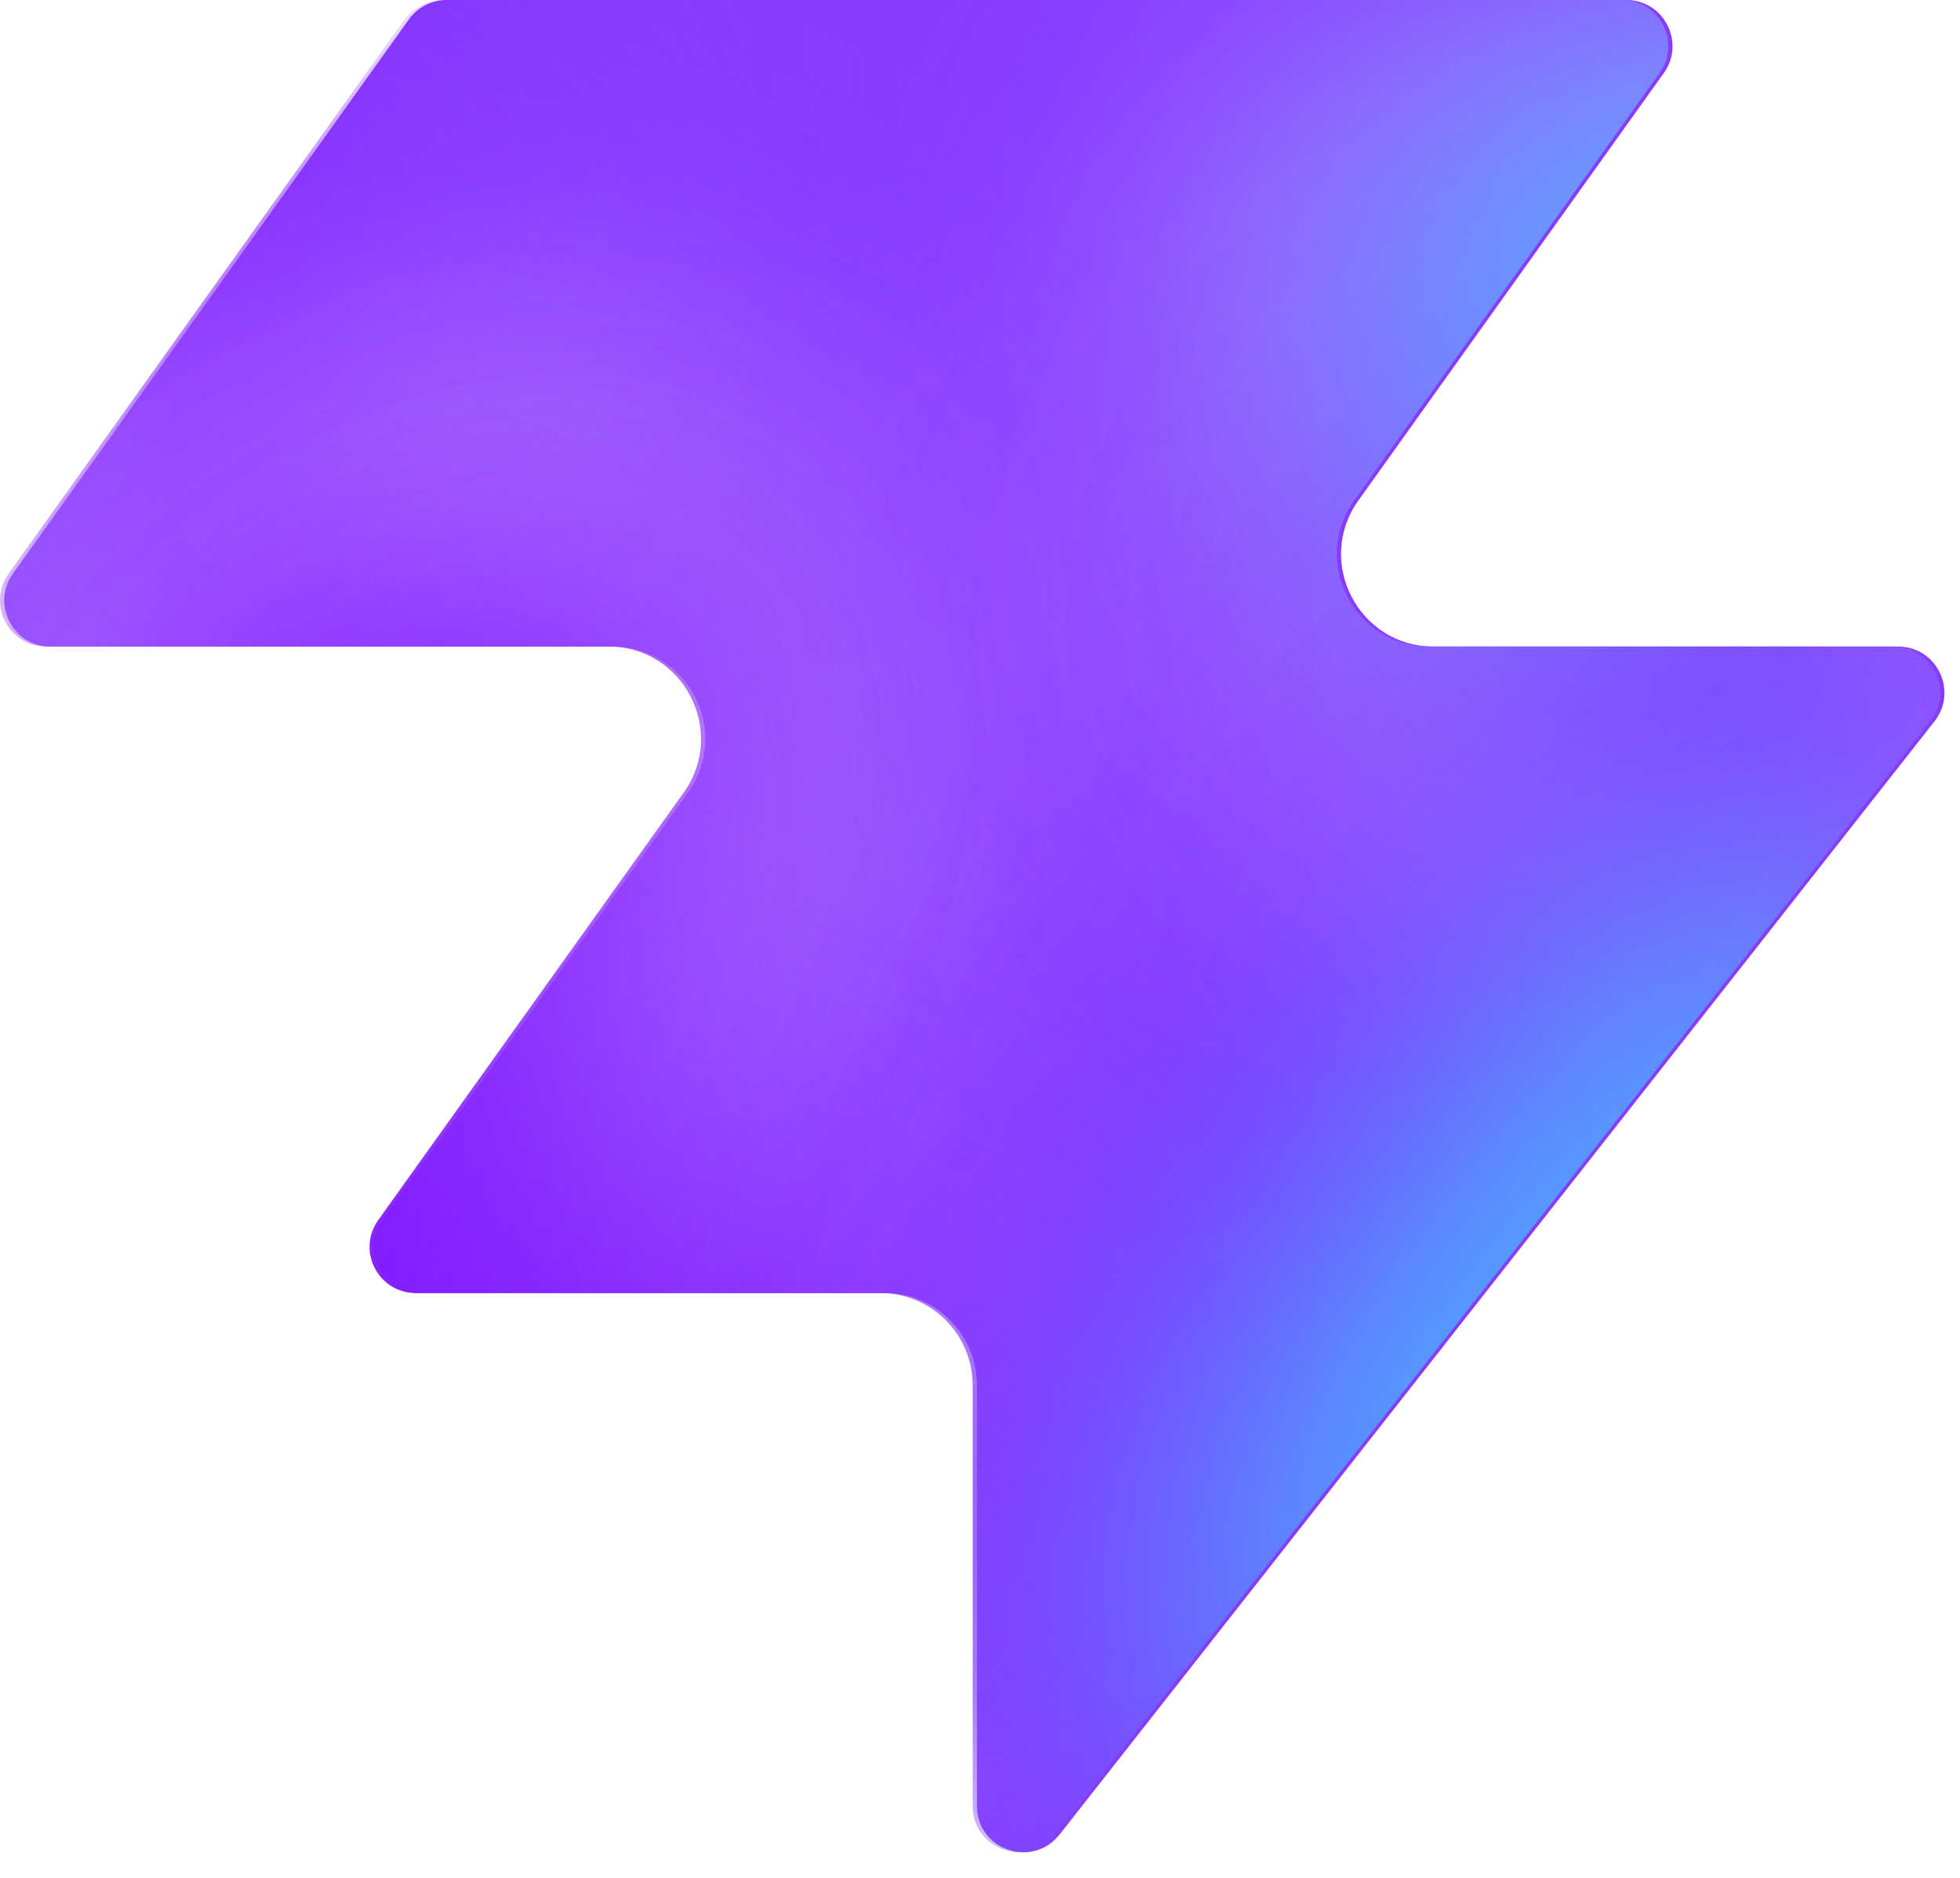
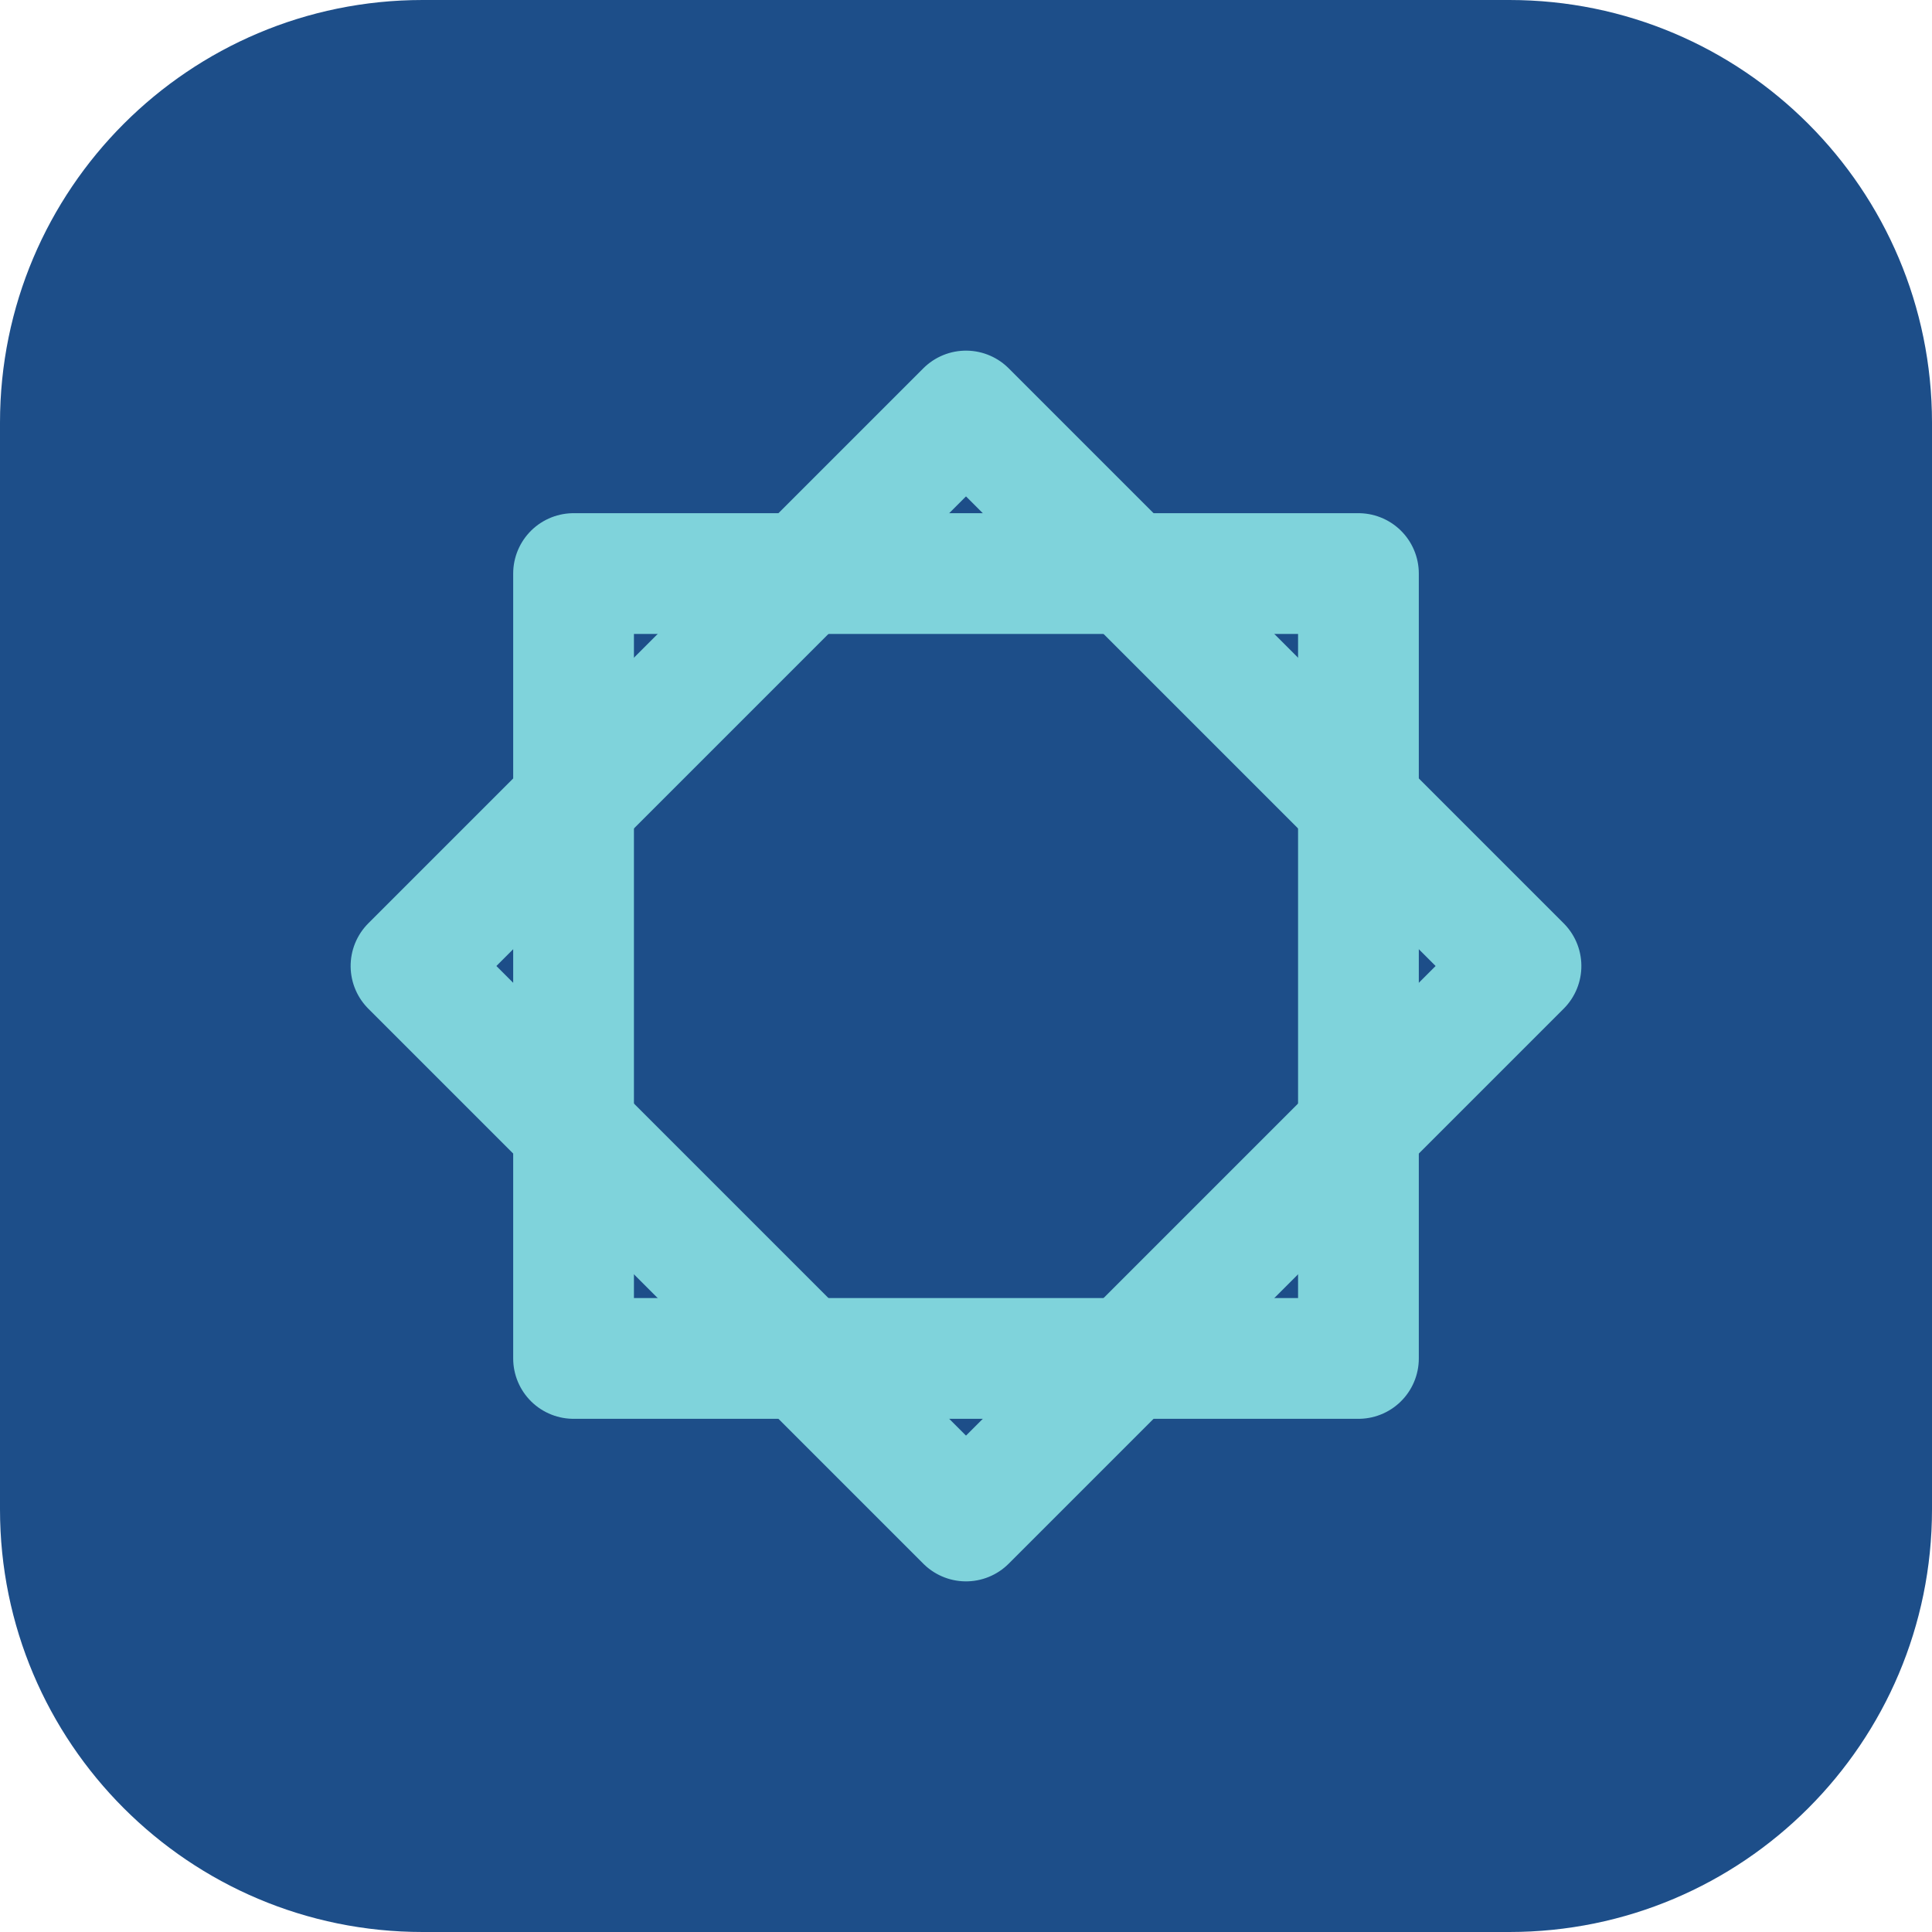
- <svg xmlns="http://www.w3.org/2000/svg" width="48" height="46" fill="none" viewBox="0 0 48 46">
-   <path fill="#863bff" d="M25.946 44.938c-.664.845-2.021.375-2.021-.698V33.937a2.26 2.26 0 0 0-2.262-2.262H10.287c-.92 0-1.456-1.04-.92-1.788l7.48-10.471c1.07-1.497 0-3.578-1.842-3.578H1.237c-.92 0-1.456-1.04-.92-1.788L10.013.474c.214-.297.556-.474.92-.474h28.894c.92 0 1.456 1.04.92 1.788l-7.48 10.471c-1.07 1.498 0 3.579 1.842 3.579h11.377c.943 0 1.473 1.088.89 1.83L25.947 44.94z" style="fill:#863bff;fill:color(display-p3 .525 .23 1);fill-opacity:1" />
-   <mask id="a" width="48" height="46" x="0" y="0" maskUnits="userSpaceOnUse" style="mask-type:alpha">
-     <path fill="#000" d="M25.842 44.938c-.664.844-2.021.375-2.021-.698V33.937a2.26 2.26 0 0 0-2.262-2.262H10.183c-.92 0-1.456-1.04-.92-1.788l7.48-10.471c1.07-1.498 0-3.579-1.842-3.579H1.133c-.92 0-1.456-1.04-.92-1.787L9.91.473c.214-.297.556-.474.92-.474h28.894c.92 0 1.456 1.04.92 1.788l-7.48 10.471c-1.07 1.498 0 3.578 1.842 3.578h11.377c.943 0 1.473 1.088.89 1.832L25.843 44.94z" style="fill:#000;fill-opacity:1" />
-   </mask>
-   <g mask="url(#a)">
-     <g filter="url(#b)">
-       <ellipse cx="5.508" cy="14.704" fill="#ede6ff" rx="5.508" ry="14.704" style="fill:#ede6ff;fill:color(display-p3 .927 .903 1);fill-opacity:1" transform="matrix(.00324 1 1 -.00324 -4.47 31.516)" />
-     </g>
-     <g filter="url(#c)">
-       <ellipse cx="10.399" cy="29.851" fill="#ede6ff" rx="10.399" ry="29.851" style="fill:#ede6ff;fill:color(display-p3 .927 .903 1);fill-opacity:1" transform="matrix(.00324 1 1 -.00324 -39.328 7.883)" />
-     </g>
-     <g filter="url(#d)">
-       <ellipse cx="5.508" cy="30.487" fill="#7e14ff" rx="5.508" ry="30.487" style="fill:#7e14ff;fill:color(display-p3 .492 .077 1);fill-opacity:1" transform="rotate(89.814 -25.913 -14.639)scale(1 -1)" />
-     </g>
-     <g filter="url(#e)">
-       <ellipse cx="5.508" cy="30.599" fill="#7e14ff" rx="5.508" ry="30.599" style="fill:#7e14ff;fill:color(display-p3 .492 .077 1);fill-opacity:1" transform="rotate(89.814 -32.644 -3.334)scale(1 -1)" />
-     </g>
-     <g filter="url(#f)">
-       <ellipse cx="5.508" cy="30.599" fill="#7e14ff" rx="5.508" ry="30.599" style="fill:#7e14ff;fill:color(display-p3 .492 .077 1);fill-opacity:1" transform="matrix(.00324 1 1 -.00324 -34.34 30.47)" />
-     </g>
-     <g filter="url(#g)">
-       <ellipse cx="14.072" cy="22.078" fill="#ede6ff" rx="14.072" ry="22.078" style="fill:#ede6ff;fill:color(display-p3 .927 .903 1);fill-opacity:1" transform="rotate(93.35 24.506 48.493)scale(-1 1)" />
-     </g>
-     <g filter="url(#h)">
-       <ellipse cx="3.47" cy="21.501" fill="#7e14ff" rx="3.47" ry="21.501" style="fill:#7e14ff;fill:color(display-p3 .492 .077 1);fill-opacity:1" transform="rotate(89.009 28.708 47.59)scale(-1 1)" />
-     </g>
-     <g filter="url(#i)">
-       <ellipse cx="3.47" cy="21.501" fill="#7e14ff" rx="3.47" ry="21.501" style="fill:#7e14ff;fill:color(display-p3 .492 .077 1);fill-opacity:1" transform="rotate(89.009 28.708 47.59)scale(-1 1)" />
-     </g>
-     <g filter="url(#j)">
-       <ellipse cx=".387" cy="8.972" fill="#7e14ff" rx="4.407" ry="29.108" style="fill:#7e14ff;fill:color(display-p3 .492 .077 1);fill-opacity:1" transform="rotate(39.51 .387 8.972)" />
-     </g>
-     <g filter="url(#k)">
-       <ellipse cx="47.523" cy="-6.092" fill="#7e14ff" rx="4.407" ry="29.108" style="fill:#7e14ff;fill:color(display-p3 .492 .077 1);fill-opacity:1" transform="rotate(37.892 47.523 -6.092)" />
-     </g>
-     <g filter="url(#l)">
-       <ellipse cx="41.412" cy="6.333" fill="#47bfff" rx="5.971" ry="9.665" style="fill:#47bfff;fill:color(display-p3 .28 .748 1);fill-opacity:1" transform="rotate(37.892 41.412 6.333)" />
-     </g>
-     <g filter="url(#m)">
-       <ellipse cx="-1.879" cy="38.332" fill="#7e14ff" rx="4.407" ry="29.108" style="fill:#7e14ff;fill:color(display-p3 .492 .077 1);fill-opacity:1" transform="rotate(37.892 -1.88 38.332)" />
-     </g>
-     <g filter="url(#n)">
-       <ellipse cx="-1.879" cy="38.332" fill="#7e14ff" rx="4.407" ry="29.108" style="fill:#7e14ff;fill:color(display-p3 .492 .077 1);fill-opacity:1" transform="rotate(37.892 -1.88 38.332)" />
-     </g>
-     <g filter="url(#o)">
-       <ellipse cx="35.651" cy="29.907" fill="#7e14ff" rx="4.407" ry="29.108" style="fill:#7e14ff;fill:color(display-p3 .492 .077 1);fill-opacity:1" transform="rotate(37.892 35.651 29.907)" />
-     </g>
-     <g filter="url(#p)">
-       <ellipse cx="38.418" cy="32.4" fill="#47bfff" rx="5.971" ry="15.297" style="fill:#47bfff;fill:color(display-p3 .28 .748 1);fill-opacity:1" transform="rotate(37.892 38.418 32.4)" />
-     </g>
+ <svg xmlns="http://www.w3.org/2000/svg" viewBox="0 0 64 64">
+   <rect width="64" height="64" rx="14" fill="#1D4E89" />
+   <g fill="none" stroke="#7FD3DB" stroke-width="4" stroke-linejoin="round">
+     <rect x="19" y="19" width="26" height="26" />
+     <rect x="19" y="19" width="26" height="26" transform="rotate(45 32 32)" />
  </g>
-   <defs>
-     <filter id="b" width="60.045" height="41.654" x="-19.77" y="16.149" color-interpolation-filters="sRGB" filterUnits="userSpaceOnUse">
-       <feFlood flood-opacity="0" result="BackgroundImageFix" />
-       <feBlend in="SourceGraphic" in2="BackgroundImageFix" result="shape" />
-       <feGaussianBlur result="effect1_foregroundBlur_2002_17158" stdDeviation="7.659" />
-     </filter>
-     <filter id="c" width="90.34" height="51.437" x="-54.613" y="-7.533" color-interpolation-filters="sRGB" filterUnits="userSpaceOnUse">
-       <feFlood flood-opacity="0" result="BackgroundImageFix" />
-       <feBlend in="SourceGraphic" in2="BackgroundImageFix" result="shape" />
-       <feGaussianBlur result="effect1_foregroundBlur_2002_17158" stdDeviation="7.659" />
-     </filter>
-     <filter id="d" width="79.355" height="29.4" x="-49.64" y="2.03" color-interpolation-filters="sRGB" filterUnits="userSpaceOnUse">
-       <feFlood flood-opacity="0" result="BackgroundImageFix" />
-       <feBlend in="SourceGraphic" in2="BackgroundImageFix" result="shape" />
-       <feGaussianBlur result="effect1_foregroundBlur_2002_17158" stdDeviation="4.596" />
-     </filter>
-     <filter id="e" width="79.579" height="29.4" x="-45.045" y="20.029" color-interpolation-filters="sRGB" filterUnits="userSpaceOnUse">
-       <feFlood flood-opacity="0" result="BackgroundImageFix" />
-       <feBlend in="SourceGraphic" in2="BackgroundImageFix" result="shape" />
-       <feGaussianBlur result="effect1_foregroundBlur_2002_17158" stdDeviation="4.596" />
-     </filter>
-     <filter id="f" width="79.579" height="29.4" x="-43.513" y="21.178" color-interpolation-filters="sRGB" filterUnits="userSpaceOnUse">
-       <feFlood flood-opacity="0" result="BackgroundImageFix" />
-       <feBlend in="SourceGraphic" in2="BackgroundImageFix" result="shape" />
-       <feGaussianBlur result="effect1_foregroundBlur_2002_17158" stdDeviation="4.596" />
-     </filter>
-     <filter id="g" width="74.749" height="58.852" x="15.756" y="-17.901" color-interpolation-filters="sRGB" filterUnits="userSpaceOnUse">
-       <feFlood flood-opacity="0" result="BackgroundImageFix" />
-       <feBlend in="SourceGraphic" in2="BackgroundImageFix" result="shape" />
-       <feGaussianBlur result="effect1_foregroundBlur_2002_17158" stdDeviation="7.659" />
-     </filter>
-     <filter id="h" width="61.377" height="25.362" x="23.548" y="2.284" color-interpolation-filters="sRGB" filterUnits="userSpaceOnUse">
-       <feFlood flood-opacity="0" result="BackgroundImageFix" />
-       <feBlend in="SourceGraphic" in2="BackgroundImageFix" result="shape" />
-       <feGaussianBlur result="effect1_foregroundBlur_2002_17158" stdDeviation="4.596" />
-     </filter>
-     <filter id="i" width="61.377" height="25.362" x="23.548" y="2.284" color-interpolation-filters="sRGB" filterUnits="userSpaceOnUse">
-       <feFlood flood-opacity="0" result="BackgroundImageFix" />
-       <feBlend in="SourceGraphic" in2="BackgroundImageFix" result="shape" />
-       <feGaussianBlur result="effect1_foregroundBlur_2002_17158" stdDeviation="4.596" />
-     </filter>
-     <filter id="j" width="56.045" height="63.649" x="-27.636" y="-22.853" color-interpolation-filters="sRGB" filterUnits="userSpaceOnUse">
-       <feFlood flood-opacity="0" result="BackgroundImageFix" />
-       <feBlend in="SourceGraphic" in2="BackgroundImageFix" result="shape" />
-       <feGaussianBlur result="effect1_foregroundBlur_2002_17158" stdDeviation="4.596" />
-     </filter>
-     <filter id="k" width="54.814" height="64.646" x="20.116" y="-38.415" color-interpolation-filters="sRGB" filterUnits="userSpaceOnUse">
-       <feFlood flood-opacity="0" result="BackgroundImageFix" />
-       <feBlend in="SourceGraphic" in2="BackgroundImageFix" result="shape" />
-       <feGaussianBlur result="effect1_foregroundBlur_2002_17158" stdDeviation="4.596" />
-     </filter>
-     <filter id="l" width="33.541" height="35.313" x="24.641" y="-11.323" color-interpolation-filters="sRGB" filterUnits="userSpaceOnUse">
-       <feFlood flood-opacity="0" result="BackgroundImageFix" />
-       <feBlend in="SourceGraphic" in2="BackgroundImageFix" result="shape" />
-       <feGaussianBlur result="effect1_foregroundBlur_2002_17158" stdDeviation="4.596" />
-     </filter>
-     <filter id="m" width="54.814" height="64.646" x="-29.286" y="6.009" color-interpolation-filters="sRGB" filterUnits="userSpaceOnUse">
-       <feFlood flood-opacity="0" result="BackgroundImageFix" />
-       <feBlend in="SourceGraphic" in2="BackgroundImageFix" result="shape" />
-       <feGaussianBlur result="effect1_foregroundBlur_2002_17158" stdDeviation="4.596" />
-     </filter>
-     <filter id="n" width="54.814" height="64.646" x="-29.286" y="6.009" color-interpolation-filters="sRGB" filterUnits="userSpaceOnUse">
-       <feFlood flood-opacity="0" result="BackgroundImageFix" />
-       <feBlend in="SourceGraphic" in2="BackgroundImageFix" result="shape" />
-       <feGaussianBlur result="effect1_foregroundBlur_2002_17158" stdDeviation="4.596" />
-     </filter>
-     <filter id="o" width="54.814" height="64.646" x="8.244" y="-2.416" color-interpolation-filters="sRGB" filterUnits="userSpaceOnUse">
-       <feFlood flood-opacity="0" result="BackgroundImageFix" />
-       <feBlend in="SourceGraphic" in2="BackgroundImageFix" result="shape" />
-       <feGaussianBlur result="effect1_foregroundBlur_2002_17158" stdDeviation="4.596" />
-     </filter>
-     <filter id="p" width="39.409" height="43.623" x="18.713" y="10.588" color-interpolation-filters="sRGB" filterUnits="userSpaceOnUse">
-       <feFlood flood-opacity="0" result="BackgroundImageFix" />
-       <feBlend in="SourceGraphic" in2="BackgroundImageFix" result="shape" />
-       <feGaussianBlur result="effect1_foregroundBlur_2002_17158" stdDeviation="4.596" />
-     </filter>
-   </defs>
</svg>
